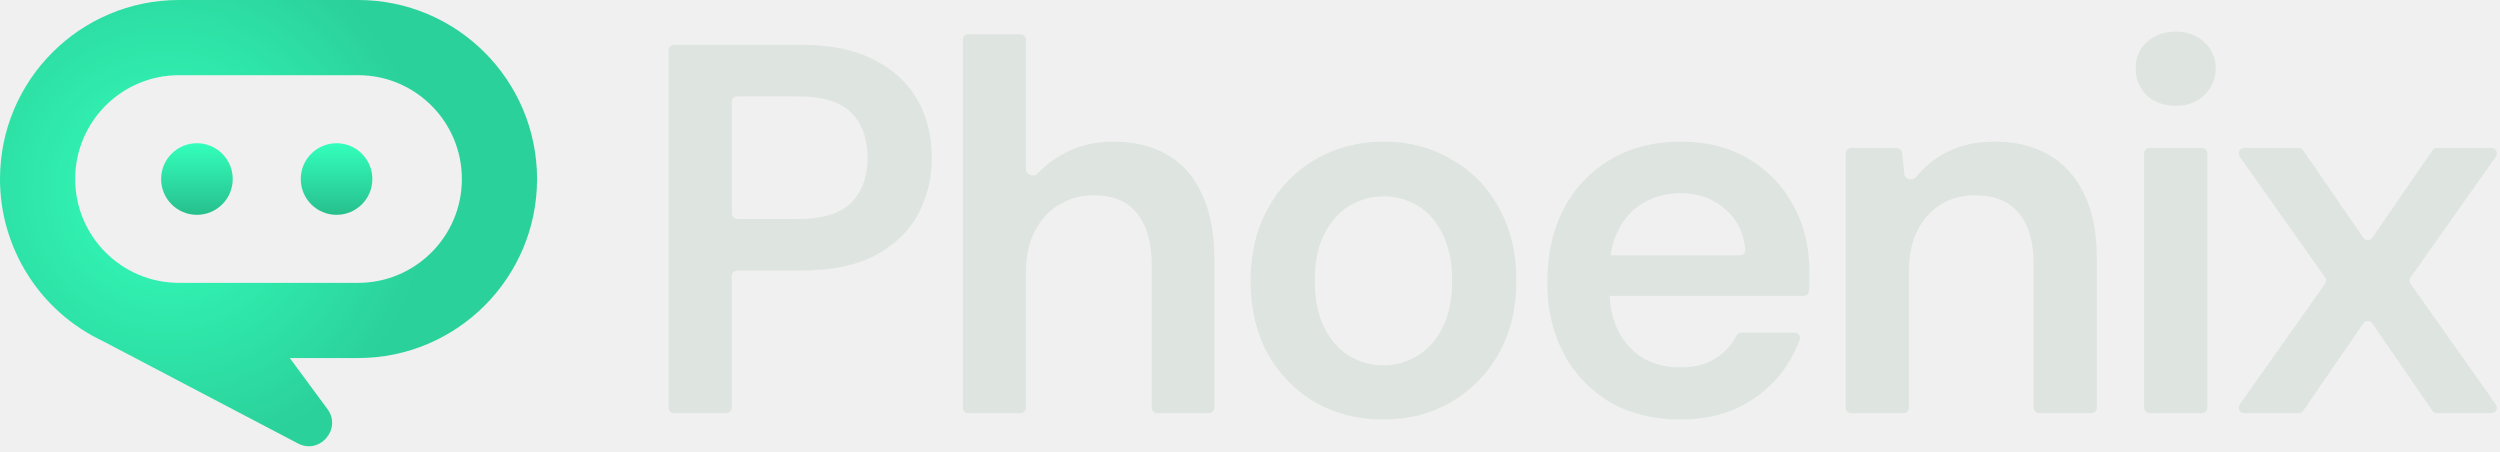
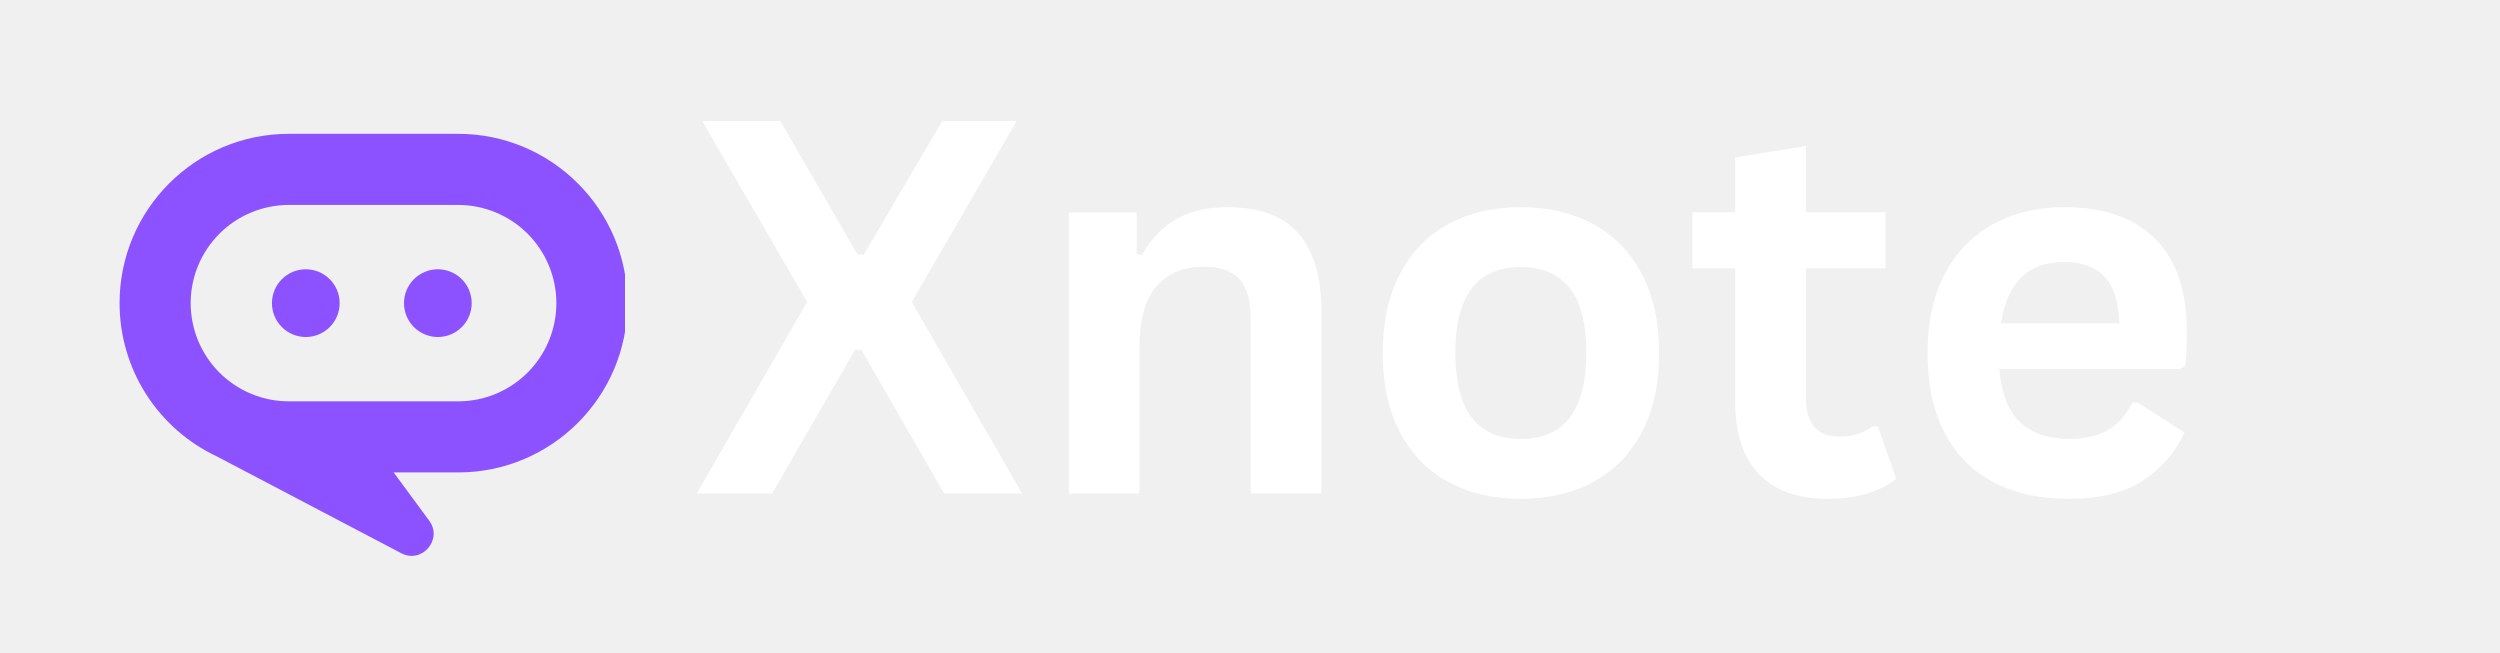
- <svg xmlns="http://www.w3.org/2000/svg" width="133" height="24" fill="none">
-   <g fill-rule="evenodd" clip-path="url(#a)" clip-rule="evenodd">
-     <path fill="url(#b)" d="M0 9.524A9.524 9.524 0 0 1 9.524 0h9.524a9.524 9.524 0 0 1 9.523 9.524 9.524 9.524 0 0 1-9.523 9.524h-3.63l2.001 2.712c.78 1.057-.407 2.442-1.571 1.831L5.467 18.143A9.53 9.53 0 0 1 0 9.523m4 0A5.524 5.524 0 0 1 9.524 4h9.524a5.524 5.524 0 0 1 0 11.048H9.524A5.524 5.524 0 0 1 4 9.524" />
-     <path fill="url(#c)" d="M17.905 11.429a1.905 1.905 0 1 0 0-3.81 1.905 1.905 0 0 0 0 3.81m-7.429 0a1.905 1.905 0 1 0 0-3.81 1.905 1.905 0 0 0 0 3.81" />
-   </g>
-   <path fill="#DEE4E0" d="M35.863 21.982a.29.29 0 0 1-.292-.292V2.674c0-.161.131-.292.292-.292h6.764q2.352 0 3.892.812 1.54.784 2.296 2.128t.756 3.08a6.3 6.3 0 0 1-.728 2.996q-.727 1.344-2.268 2.184-1.539.812-3.948.812h-3.404a.29.29 0 0 0-.292.292v7.004c0 .161-.13.292-.291.292zm3.068-10.624c0 .161.131.292.292.292h3.208q1.989 0 2.856-.868.869-.895.868-2.38 0-1.54-.868-2.408-.867-.868-2.856-.868h-3.208a.29.29 0 0 0-.292.292zM51.51 21.982a.29.29 0 0 1-.291-.292V2.114c0-.161.13-.292.291-.292h2.777c.161 0 .291.13.291.292v6.901c0 .295.425.428.627.212a5.2 5.2 0 0 1 1.278-.993q1.204-.7 2.716-.7 1.736 0 2.94.728 1.203.7 1.82 2.1.644 1.373.644 3.444v7.884c0 .161-.131.292-.292.292h-2.749a.29.29 0 0 1-.291-.292v-7.576q0-1.82-.785-2.772-.755-.952-2.323-.952-1.009 0-1.82.504-.812.476-1.289 1.4-.476.896-.476 2.212v7.184c0 .161-.13.292-.291.292zM73.585 22.318q-2.016 0-3.64-.924a6.9 6.9 0 0 1-2.52-2.604q-.896-1.68-.896-3.836 0-2.212.924-3.864.924-1.68 2.52-2.604 1.624-.952 3.64-.952t3.612.952a6.44 6.44 0 0 1 2.52 2.576q.924 1.652.924 3.864 0 2.213-.924 3.864a6.83 6.83 0 0 1-2.548 2.604q-1.596.924-3.612.924m0-2.884a3.4 3.4 0 0 0 1.82-.504q.84-.504 1.344-1.512t.504-2.492-.504-2.464q-.476-1.008-1.316-1.512a3.4 3.4 0 0 0-1.82-.504q-.98 0-1.82.504t-1.344 1.512q-.504.98-.504 2.464t.504 2.492 1.316 1.512q.84.504 1.82.504M89.4 22.318q-2.1 0-3.697-.896a6.5 6.5 0 0 1-2.492-2.576q-.895-1.651-.895-3.808 0-2.24.867-3.92a6.64 6.64 0 0 1 2.492-2.632q1.625-.952 3.752-.952 2.073 0 3.612.924a6.36 6.36 0 0 1 2.38 2.492q.84 1.54.84 3.472v.616q0 .22-.023.452a.28.28 0 0 1-.283.248H85.015a.29.29 0 0 1-.291-.292v-1.572c0-.161.13-.292.291-.292h7.554a.28.28 0 0 0 .282-.302q-.134-1.324-1.016-2.106-.98-.896-2.435-.896-1.037 0-1.904.476-.869.476-1.372 1.428-.505.924-.504 2.352v.812q0 1.315.475 2.268.505.952 1.344 1.456a3.95 3.95 0 0 0 1.933.476q1.175 0 1.931-.504.702-.45 1.067-1.17a.31.31 0 0 1 .273-.174h2.833a.28.28 0 0 1 .269.372 6.6 6.6 0 0 1-1.166 2.008 6.56 6.56 0 0 1-2.211 1.652q-1.317.588-2.968.588M98.487 21.982a.29.29 0 0 1-.292-.292V8.162c0-.161.13-.292.292-.292h2.414c.149 0 .274.112.29.26l.122 1.135c.03.287.446.377.626.151a5 5 0 0 1 1.324-1.154q1.204-.728 2.856-.728 1.708 0 2.912.728 1.204.7 1.848 2.072.672 1.372.672 3.416v7.94c0 .161-.13.292-.292.292h-2.776a.29.29 0 0 1-.292-.292v-7.632q0-1.764-.784-2.716t-2.324-.952q-1.008 0-1.82.476-.784.476-1.26 1.4-.448.896-.448 2.184v7.24c0 .161-.13.292-.292.292zM114.359 21.982a.29.29 0 0 1-.292-.292V8.162c0-.161.13-.292.292-.292h2.776c.161 0 .292.13.292.292V21.69a.29.29 0 0 1-.292.292zm1.388-16.352q-.924 0-1.54-.56a1.94 1.94 0 0 1-.588-1.428q0-.868.588-1.4.616-.56 1.54-.56t1.512.56q.616.532.616 1.4a1.9 1.9 0 0 1-.616 1.428q-.588.56-1.512.56M119.39 21.982a.292.292 0 0 1-.238-.46l4.54-6.428a.29.29 0 0 0 0-.336l-4.54-6.428a.292.292 0 0 1 .238-.46h2.896a.29.29 0 0 1 .24.126l3.201 4.65a.29.29 0 0 0 .48 0l3.201-4.65a.3.3 0 0 1 .24-.126h2.896c.236 0 .375.267.238.46l-4.54 6.428a.29.29 0 0 0 0 .336l4.54 6.428a.292.292 0 0 1-.238.46h-2.896a.3.3 0 0 1-.24-.126l-3.201-4.65a.29.29 0 0 0-.48 0l-3.201 4.65a.29.29 0 0 1-.24.126z" />
+ <svg xmlns="http://www.w3.org/2000/svg" width="460" zoomAndPan="magnify" viewBox="0 0 345 90" height="120" preserveAspectRatio="xMidYMid meet" version="1.0">
  <defs>
-     <radialGradient id="b" cx="0" cy="0" r="1" gradientTransform="matrix(8.38096 11.2857 -11.17395 8.29797 8.857 10.19)" gradientUnits="userSpaceOnUse">
-       <stop stop-color="#3FB" />
-       <stop offset="1" stop-color="#2BD19A" />
+     <g />
+     <clipPath id="86ca65363b">
+       <path d="M 16.5 18 L 86.25 18 L 86.25 77 L 16.5 77 Z M 16.5 18 " clip-rule="nonzero" />
+     </clipPath>
+     <clipPath id="bf501c4528">
+       <path d="M 16.5 41.832 C 16.5 28.93 26.961 18.469 39.863 18.469 L 63.227 18.469 C 76.129 18.469 86.59 28.93 86.59 41.832 C 86.59 54.738 76.129 65.195 63.227 65.195 L 54.324 65.195 L 59.23 71.852 C 61.148 74.445 58.23 77.84 55.375 76.344 L 29.91 62.977 C 28.914 62.508 27.953 61.969 27.031 61.363 C 26.109 60.758 25.234 60.09 24.41 59.363 C 23.582 58.633 22.809 57.848 22.094 57.008 C 21.379 56.172 20.723 55.285 20.133 54.355 C 19.543 53.422 19.02 52.453 18.566 51.449 C 18.113 50.445 17.734 49.41 17.426 48.352 C 17.117 47.293 16.887 46.219 16.73 45.125 C 16.578 44.035 16.5 42.938 16.5 41.832 M 26.312 41.832 C 26.312 40.945 26.398 40.062 26.574 39.191 C 26.746 38.316 27.004 37.469 27.344 36.648 C 27.684 35.824 28.102 35.047 28.598 34.305 C 29.09 33.566 29.652 32.883 30.281 32.25 C 30.91 31.621 31.594 31.062 32.336 30.566 C 33.074 30.074 33.855 29.656 34.676 29.316 C 35.5 28.973 36.348 28.719 37.219 28.543 C 38.094 28.371 38.973 28.281 39.863 28.281 L 63.227 28.281 C 64.117 28.281 64.996 28.371 65.871 28.543 C 66.742 28.719 67.59 28.973 68.414 29.316 C 69.234 29.656 70.016 30.074 70.754 30.566 C 71.496 31.062 72.18 31.621 72.809 32.25 C 73.438 32.883 74 33.566 74.492 34.305 C 74.988 35.047 75.406 35.824 75.746 36.648 C 76.086 37.469 76.344 38.316 76.516 39.191 C 76.691 40.062 76.777 40.945 76.777 41.832 C 76.777 42.723 76.691 43.605 76.516 44.477 C 76.344 45.352 76.086 46.199 75.746 47.02 C 75.406 47.84 74.988 48.621 74.492 49.363 C 74 50.102 73.438 50.785 72.809 51.414 C 72.18 52.043 71.496 52.605 70.754 53.102 C 70.016 53.594 69.234 54.012 68.414 54.352 C 67.59 54.695 66.742 54.949 65.871 55.125 C 64.996 55.297 64.117 55.383 63.227 55.383 L 39.863 55.383 C 38.973 55.383 38.094 55.297 37.219 55.125 C 36.348 54.949 35.5 54.695 34.676 54.352 C 33.855 54.012 33.074 53.594 32.336 53.102 C 31.594 52.605 30.91 52.043 30.281 51.414 C 29.652 50.785 29.09 50.102 28.598 49.363 C 28.102 48.621 27.684 47.84 27.344 47.02 C 27.004 46.199 26.746 45.352 26.574 44.477 C 26.398 43.605 26.312 42.723 26.312 41.832 " clip-rule="evenodd" />
+     </clipPath>
+     <radialGradient gradientTransform="matrix(0.599164, 0.806834, -0.798842, 0.59323, 38.22736, 43.46971)" gradientUnits="userSpaceOnUse" r="34.314" cx="0" id="cefbdc6ba9" cy="0" fx="0" fy="0">
+       <stop stop-opacity="1" stop-color="rgb(54.9%, 32.199%, 100%)" offset="0" />
+       <stop stop-opacity="1" stop-color="rgb(54.9%, 32.199%, 100%)" offset="1" />
    </radialGradient>
-     <linearGradient id="c" x1="14.191" x2="14.191" y1="7.619" y2="11.429" gradientUnits="userSpaceOnUse">
-       <stop stop-color="#3FB" />
-       <stop offset="1" stop-color="#27BF8D" />
-     </linearGradient>
-     <clipPath id="a">
-       <path fill="#fff" d="M0 0h28.571v24H0z" />
+     <clipPath id="a779a8fcca">
+       <path d="M 37 37 L 66 37 L 66 47 L 37 47 Z M 37 37 " clip-rule="nonzero" />
+     </clipPath>
+     <clipPath id="d6eea03702">
+       <path d="M 42.199 46.508 C 42.508 46.508 42.809 46.477 43.109 46.418 C 43.41 46.355 43.703 46.27 43.988 46.152 C 44.27 46.035 44.539 45.891 44.797 45.719 C 45.051 45.547 45.285 45.355 45.504 45.137 C 45.719 44.922 45.914 44.684 46.086 44.43 C 46.254 44.176 46.398 43.906 46.516 43.621 C 46.633 43.34 46.723 43.047 46.781 42.746 C 46.844 42.445 46.871 42.141 46.871 41.832 C 46.871 41.527 46.844 41.223 46.781 40.922 C 46.723 40.621 46.633 40.328 46.516 40.047 C 46.398 39.762 46.254 39.492 46.086 39.238 C 45.914 38.984 45.719 38.746 45.504 38.531 C 45.285 38.312 45.051 38.117 44.797 37.949 C 44.539 37.777 44.27 37.633 43.988 37.516 C 43.703 37.398 43.41 37.312 43.109 37.25 C 42.809 37.191 42.508 37.16 42.199 37.16 C 41.895 37.16 41.59 37.191 41.289 37.25 C 40.988 37.312 40.695 37.398 40.41 37.516 C 40.129 37.633 39.859 37.777 39.605 37.949 C 39.348 38.117 39.113 38.312 38.895 38.531 C 38.68 38.746 38.484 38.984 38.312 39.238 C 38.145 39.492 38 39.762 37.883 40.047 C 37.766 40.328 37.676 40.621 37.617 40.922 C 37.559 41.223 37.527 41.527 37.527 41.832 C 37.527 42.141 37.559 42.445 37.617 42.746 C 37.676 43.047 37.766 43.34 37.883 43.621 C 38 43.906 38.145 44.176 38.312 44.43 C 38.484 44.684 38.68 44.922 38.895 45.137 C 39.113 45.355 39.348 45.547 39.605 45.719 C 39.859 45.891 40.129 46.035 40.41 46.152 C 40.695 46.27 40.988 46.355 41.289 46.418 C 41.59 46.477 41.895 46.508 42.199 46.508 M 60.422 46.508 C 60.73 46.508 61.035 46.477 61.336 46.418 C 61.637 46.355 61.926 46.27 62.211 46.152 C 62.496 46.035 62.766 45.891 63.02 45.719 C 63.273 45.547 63.512 45.355 63.727 45.137 C 63.945 44.922 64.137 44.684 64.309 44.43 C 64.48 44.176 64.621 43.906 64.738 43.621 C 64.855 43.34 64.945 43.047 65.004 42.746 C 65.066 42.445 65.094 42.141 65.094 41.832 C 65.094 41.527 65.066 41.223 65.004 40.922 C 64.945 40.621 64.855 40.328 64.738 40.047 C 64.621 39.762 64.48 39.492 64.309 39.238 C 64.137 38.984 63.945 38.746 63.727 38.531 C 63.512 38.312 63.273 38.117 63.02 37.949 C 62.766 37.777 62.496 37.633 62.211 37.516 C 61.926 37.398 61.637 37.312 61.336 37.25 C 61.035 37.191 60.73 37.16 60.422 37.16 C 60.117 37.16 59.812 37.191 59.512 37.25 C 59.211 37.312 58.918 37.398 58.637 37.516 C 58.352 37.633 58.082 37.777 57.828 37.949 C 57.57 38.117 57.336 38.312 57.117 38.531 C 56.902 38.746 56.707 38.984 56.539 39.238 C 56.367 39.492 56.223 39.762 56.105 40.047 C 55.988 40.328 55.898 40.621 55.84 40.922 C 55.781 41.223 55.75 41.527 55.75 41.832 C 55.75 42.141 55.781 42.445 55.84 42.746 C 55.898 43.047 55.988 43.34 56.105 43.621 C 56.223 43.906 56.367 44.176 56.539 44.43 C 56.707 44.684 56.902 44.922 57.117 45.137 C 57.336 45.355 57.57 45.547 57.828 45.719 C 58.082 45.891 58.352 46.035 58.637 46.152 C 58.918 46.27 59.211 46.355 59.512 46.418 C 59.812 46.477 60.117 46.508 60.422 46.508 " clip-rule="evenodd" />
    </clipPath>
  </defs>
+   <g fill="#ffffff" fill-opacity="1">
+     <g transform="translate(61.3125, 68.10406)">
+       <g />
+     </g>
+   </g>
+   <g fill="#ffffff" fill-opacity="1">
+     <g transform="translate(78.29021, 68.10406)">
+       <g />
+     </g>
+   </g>
+   <g fill="#ffffff" fill-opacity="1">
+     <g transform="translate(95.27343, 68.10406)">
+       <g>
+         <path d="M 11.281 0 L 0.875 0 L 16.109 -26.438 L 1.625 -51.406 L 12.406 -51.406 L 23.062 -32.984 L 23.938 -32.984 L 34.766 -51.406 L 45.031 -51.406 L 30.547 -26.438 L 45.781 0 L 35.016 0 L 23.594 -19.828 L 22.719 -19.828 Z M 11.281 0 " />
+       </g>
+     </g>
+   </g>
+   <g fill="#ffffff" fill-opacity="1">
+     <g transform="translate(141.9182, 68.10406)">
+       <g>
+         <path d="M 5.594 0 L 5.594 -38.781 L 14.938 -38.781 L 14.938 -33.078 L 15.688 -32.906 C 18.094 -37.312 22.004 -39.516 27.422 -39.516 C 31.898 -39.516 35.188 -38.297 37.281 -35.859 C 39.383 -33.422 40.438 -29.867 40.438 -25.203 L 40.438 0 L 30.688 0 L 30.688 -24.016 C 30.688 -26.586 30.172 -28.441 29.141 -29.578 C 28.109 -30.723 26.457 -31.297 24.188 -31.297 C 21.395 -31.297 19.219 -30.391 17.656 -28.578 C 16.102 -26.773 15.328 -23.941 15.328 -20.078 L 15.328 0 Z M 5.594 0 " />
+       </g>
+     </g>
+   </g>
+   <g fill="#ffffff" fill-opacity="1">
+     <g transform="translate(187.3327, 68.10406)">
+       <g>
+         <path d="M 22.531 0.734 C 18.738 0.734 15.406 -0.039 12.531 -1.594 C 9.664 -3.156 7.441 -5.441 5.859 -8.453 C 4.273 -11.461 3.484 -15.102 3.484 -19.375 C 3.484 -23.633 4.273 -27.273 5.859 -30.297 C 7.441 -33.328 9.664 -35.617 12.531 -37.172 C 15.406 -38.734 18.738 -39.516 22.531 -39.516 C 26.332 -39.516 29.664 -38.734 32.531 -37.172 C 35.406 -35.617 37.641 -33.328 39.234 -30.297 C 40.828 -27.273 41.625 -23.633 41.625 -19.375 C 41.625 -15.102 40.828 -11.461 39.234 -8.453 C 37.641 -5.441 35.406 -3.156 32.531 -1.594 C 29.664 -0.039 26.332 0.734 22.531 0.734 Z M 22.531 -7.531 C 28.562 -7.531 31.578 -11.477 31.578 -19.375 C 31.578 -23.477 30.801 -26.484 29.25 -28.391 C 27.707 -30.297 25.469 -31.25 22.531 -31.25 C 16.508 -31.25 13.5 -27.289 13.5 -19.375 C 13.5 -11.477 16.508 -7.531 22.531 -7.531 Z M 22.531 -7.531 " />
+       </g>
+     </g>
+   </g>
+   <g fill="#ffffff" fill-opacity="1">
+     <g transform="translate(232.3956, 68.10406)">
+       <g>
+         <path d="M 26.75 -9.25 L 29.281 -2.047 C 28.227 -1.172 26.906 -0.488 25.312 0 C 23.719 0.488 21.914 0.734 19.906 0.734 C 15.707 0.734 12.516 -0.406 10.328 -2.688 C 8.148 -4.977 7.062 -8.301 7.062 -12.656 L 7.062 -31.078 L 1.156 -31.078 L 1.156 -38.812 L 7.062 -38.812 L 7.062 -46.375 L 16.812 -47.953 L 16.812 -38.812 L 27.812 -38.812 L 27.812 -31.078 L 16.812 -31.078 L 16.812 -13.359 C 16.812 -11.441 17.207 -10.039 18 -9.156 C 18.801 -8.281 19.961 -7.844 21.484 -7.844 C 23.211 -7.844 24.723 -8.312 26.016 -9.25 Z M 26.75 -9.25 " />
+       </g>
+     </g>
+   </g>
+   <g fill="#ffffff" fill-opacity="1">
+     <g transform="translate(262.5196, 68.10406)">
+       <g>
+         <path d="M 38.328 -17.188 L 13.391 -17.188 C 13.672 -13.812 14.629 -11.359 16.266 -9.828 C 17.91 -8.297 20.156 -7.531 23 -7.531 C 25.219 -7.531 27.02 -7.941 28.406 -8.766 C 29.789 -9.598 30.906 -10.859 31.75 -12.547 L 32.484 -12.547 L 38.953 -8.406 C 37.691 -5.688 35.781 -3.484 33.219 -1.797 C 30.664 -0.109 27.258 0.734 23 0.734 C 18.988 0.734 15.523 -0.023 12.609 -1.547 C 9.691 -3.066 7.441 -5.332 5.859 -8.344 C 4.273 -11.363 3.484 -15.039 3.484 -19.375 C 3.484 -23.781 4.312 -27.492 5.969 -30.516 C 7.633 -33.535 9.883 -35.789 12.719 -37.281 C 15.562 -38.77 18.754 -39.516 22.297 -39.516 C 27.773 -39.516 31.973 -38.062 34.891 -35.156 C 37.805 -32.25 39.266 -27.984 39.266 -22.359 C 39.266 -20.316 39.195 -18.734 39.062 -17.609 Z M 29.953 -23.484 C 29.859 -26.441 29.172 -28.594 27.891 -29.938 C 26.617 -31.281 24.754 -31.953 22.297 -31.953 C 17.367 -31.953 14.473 -29.129 13.609 -23.484 Z M 29.953 -23.484 " />
+       </g>
+     </g>
+   </g>
+   <g clip-path="url(#86ca65363b)">
+     <g clip-path="url(#bf501c4528)">
+       <path fill="url(#cefbdc6ba9)" d="M 61.457 -14.914 L -11.918 39.574 L 41.293 111.227 L 114.668 56.738 Z M 61.457 -14.914 " fill-rule="nonzero" />
+     </g>
+   </g>
+   <g clip-path="url(#a779a8fcca)">
+     <g clip-path="url(#d6eea03702)">
+       <path fill="#8c52ff" d="M 37.527 37.16 L 37.527 46.508 L 65.094 46.508 L 65.094 37.16 Z M 37.527 37.16 " fill-opacity="1" fill-rule="nonzero" />
+     </g>
+   </g>
</svg>
